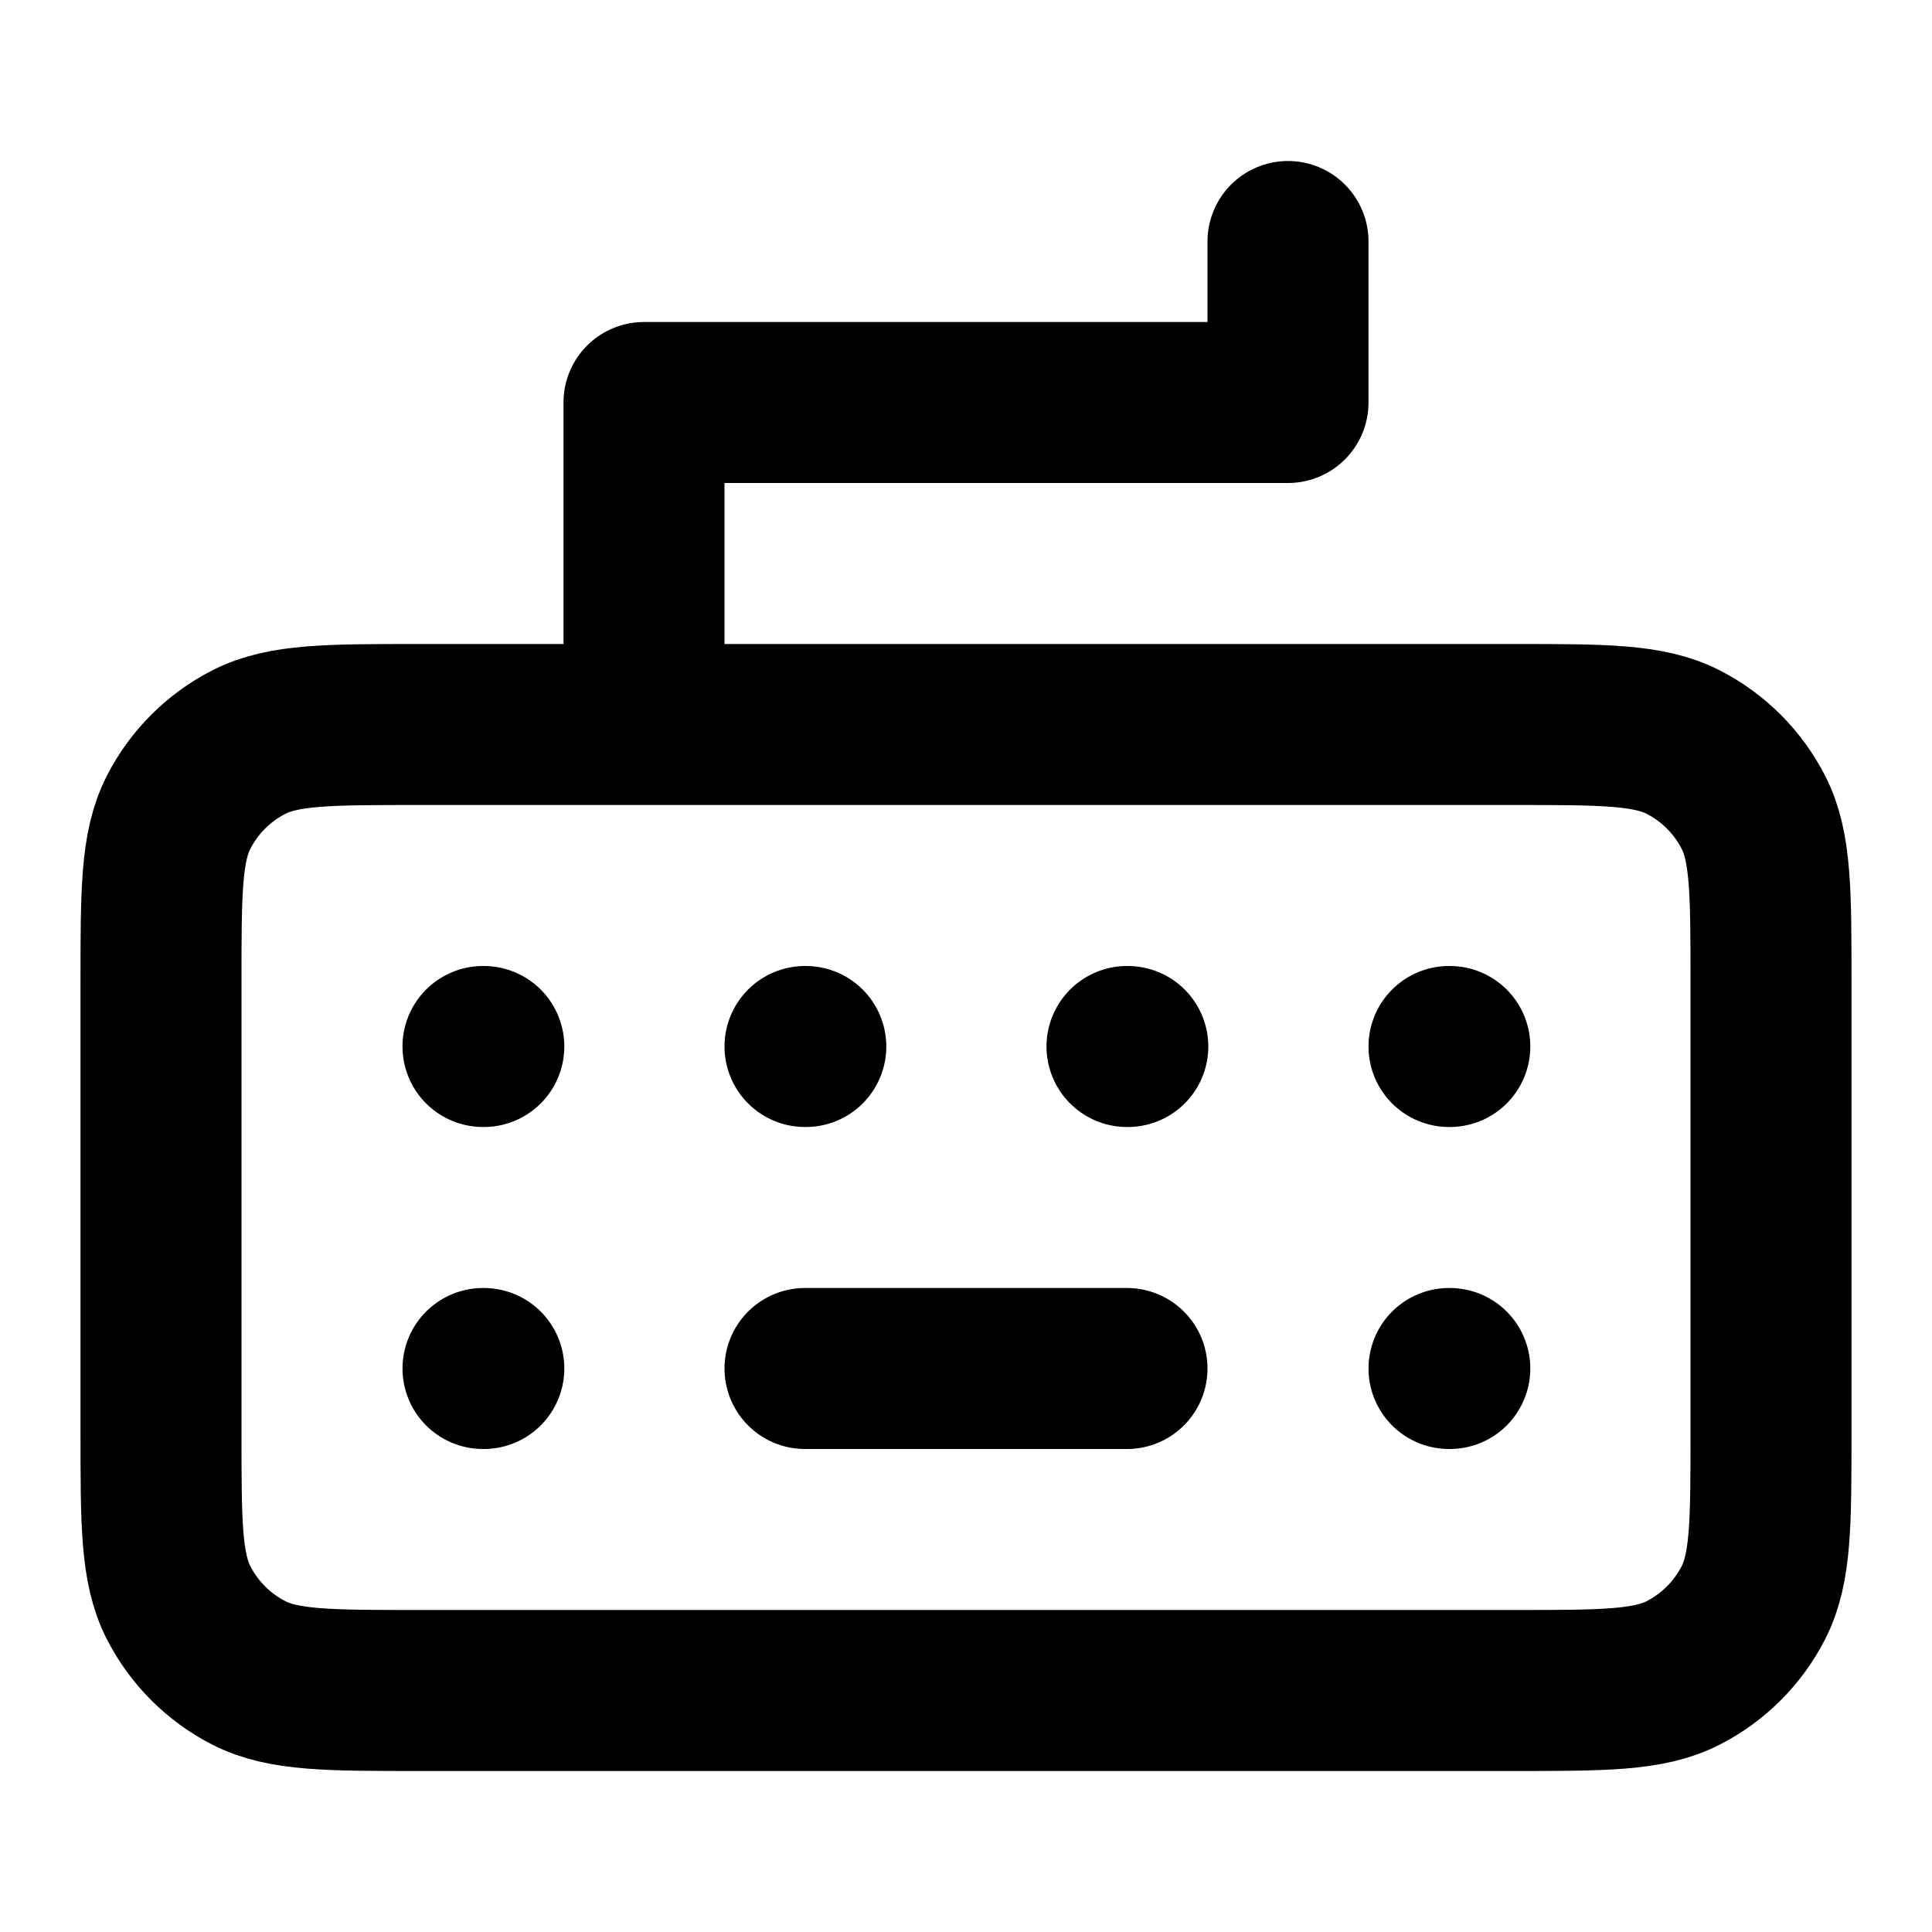
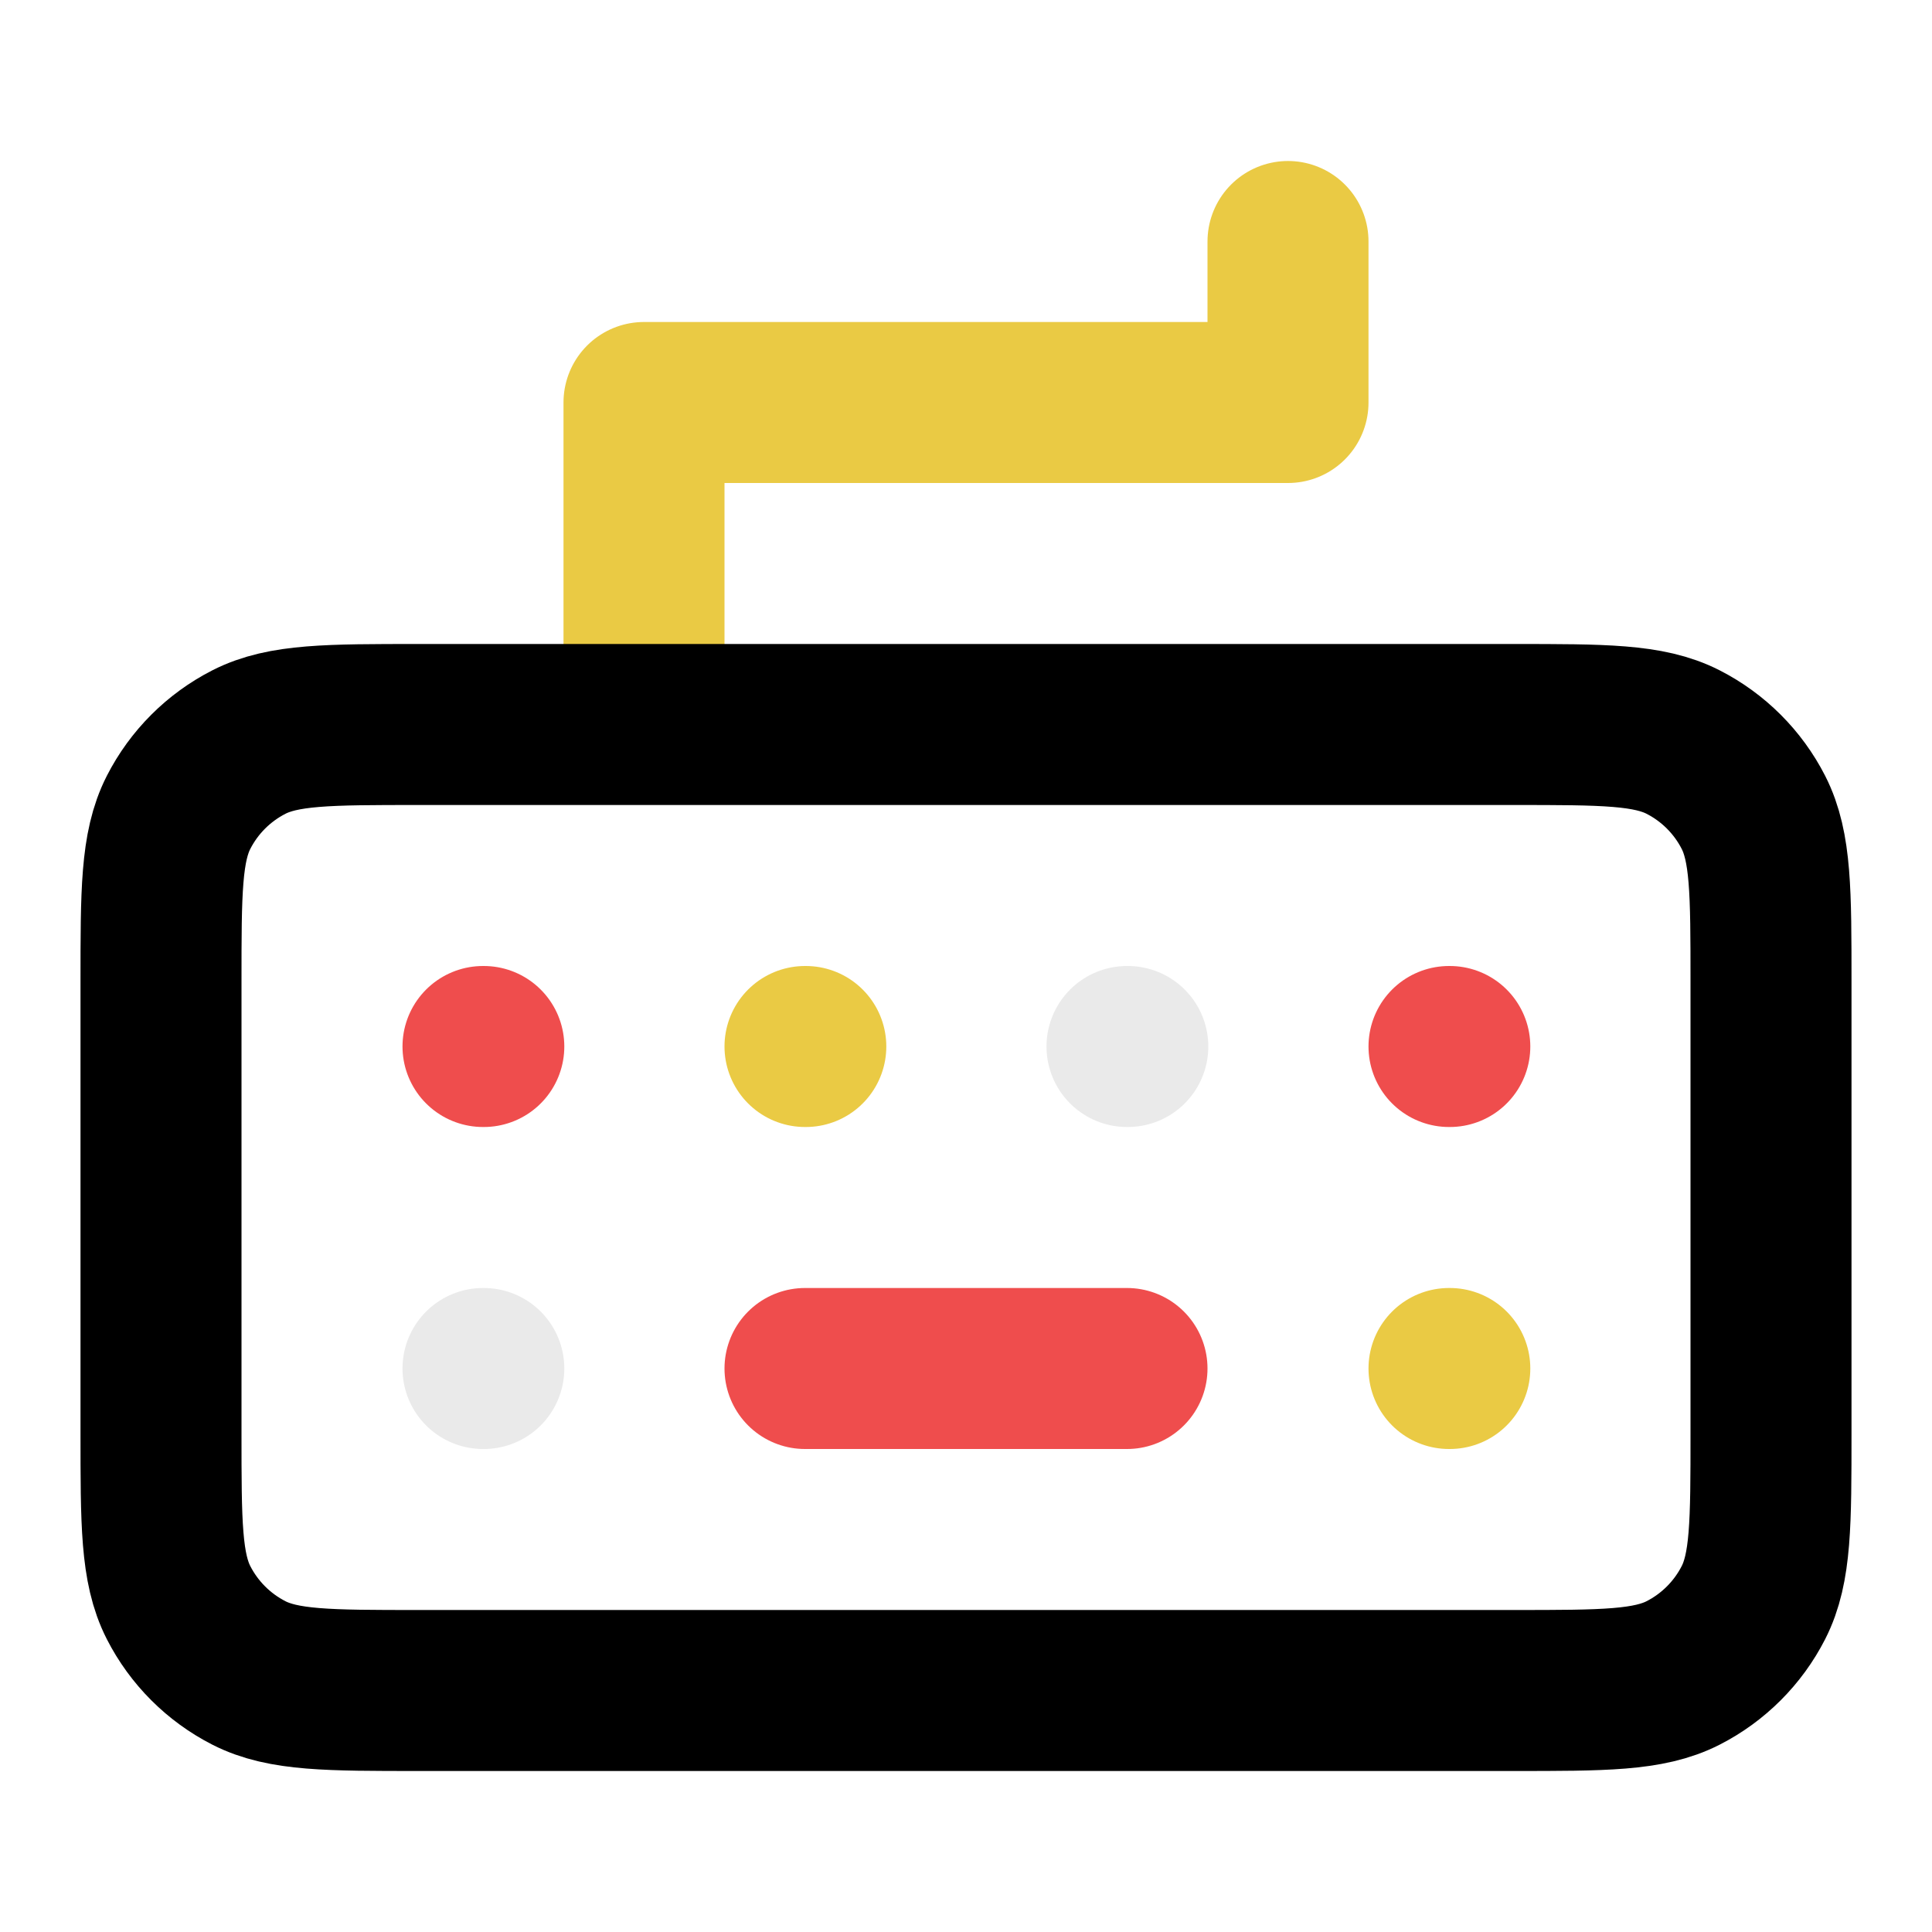
<svg xmlns="http://www.w3.org/2000/svg" width="800px" height="800px" viewBox="0 0 24 24" fill="none">
-   <path d="M6 13H6.01M6 17H6.01M10 13H10.01M14 13H14.01M18 17H18.01M18 13H18.01M16 3V5H8V9M10 17H14M5.2 21H18.8C19.92 21 20.48 21 20.908 20.782C21.284 20.59 21.59 20.284 21.782 19.908C22 19.48 22 18.92 22 17.8V12.2C22 11.08 22 10.52 21.782 10.092C21.59 9.716 21.284 9.41 20.908 9.218C20.48 9 19.92 9 18.8 9H5.2C4.08 9 3.52 9 3.092 9.218C2.716 9.41 2.41 9.716 2.218 10.092C2 10.52 2 11.08 2 12.2V17.8C2 18.92 2 19.48 2.218 19.908C2.41 20.284 2.716 20.59 3.092 20.782C3.52 21 4.08 21 5.2 21Z" stroke="#000000" stroke-width="2" stroke-linecap="round" stroke-linejoin="round" />
+   <defs>
+     <style>
+       path {
+         stroke-width: 2;
+         stroke-linecap: round;
+         stroke-linejoin: round;
+         stroke: black;
+       }
+       .salmon {
+         stroke: #EF4D4D;
+       }
+       .seaweed {
+         stroke: black;
+       }
+       .rice {
+         stroke: #EAEAEA;
+       }
+       .chopsticks {
+         stroke: #EACA44;
+       }
+     </style>
+   </defs>
+   <path class="chopsticks" d="M16 3V5H8V8" />
+   <path class="salmon" d="M6 13H6.01" />
+   <path class="rice" d="M6 17H6.01" />
+   <path class="chopsticks" d="M10 13H10.01" />
+   <path class="rice" d="M14 13H14.01" />
+   <path class="chopsticks" d="M18 17H18.01" />
+   <path class="salmon" d="M18 13H18.01M10 17H14" />
+   <path d="M5.2 21H18.8C19.92 21 20.48 21 20.908 20.782C21.284 20.59 21.59 20.284 21.782 19.908C22 19.48 22 18.92 22 17.8V12.2C22 11.08 22 10.52 21.782 10.092C21.59 9.716 21.284 9.41 20.908 9.218C20.48 9 19.92 9 18.8 9H5.2C4.08 9 3.52 9 3.092 9.218C2.716 9.41 2.41 9.716 2.218 10.092C2 10.52 2 11.08 2 12.2V17.8C2 18.92 2 19.48 2.218 19.908C2.41 20.284 2.716 20.59 3.092 20.782C3.52 21 4.08 21 5.2 21Z" />
</svg>
